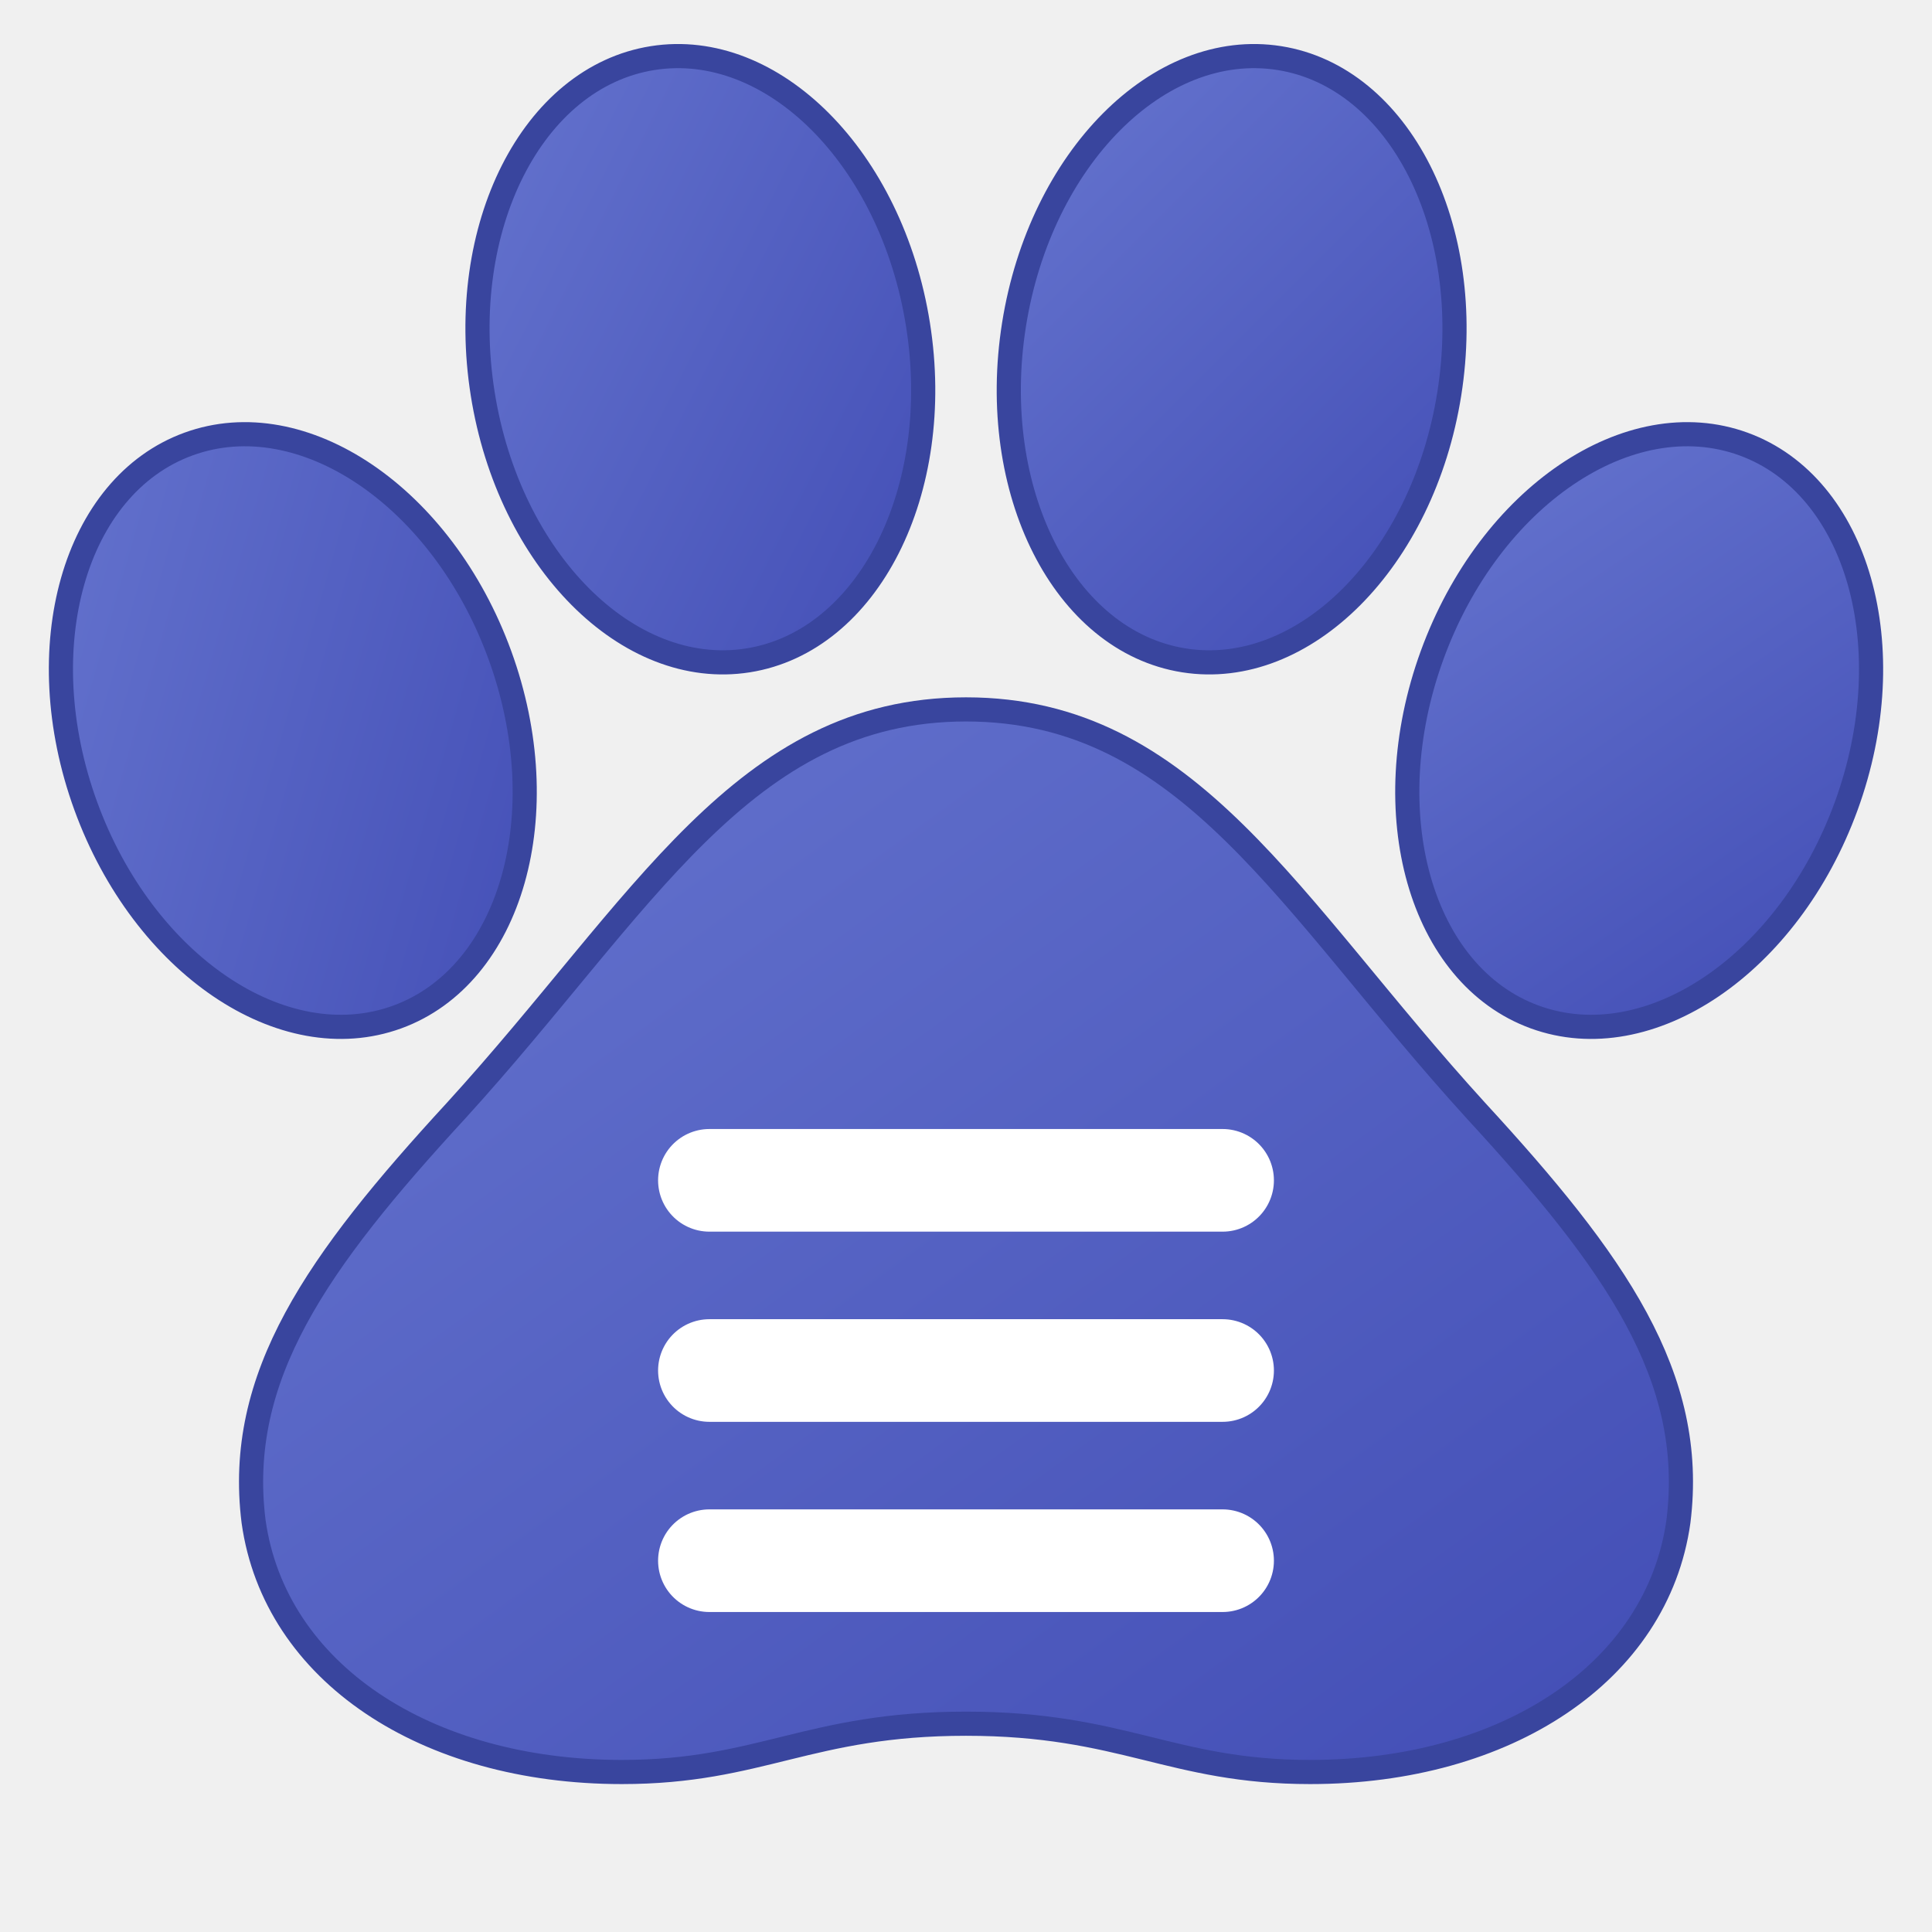
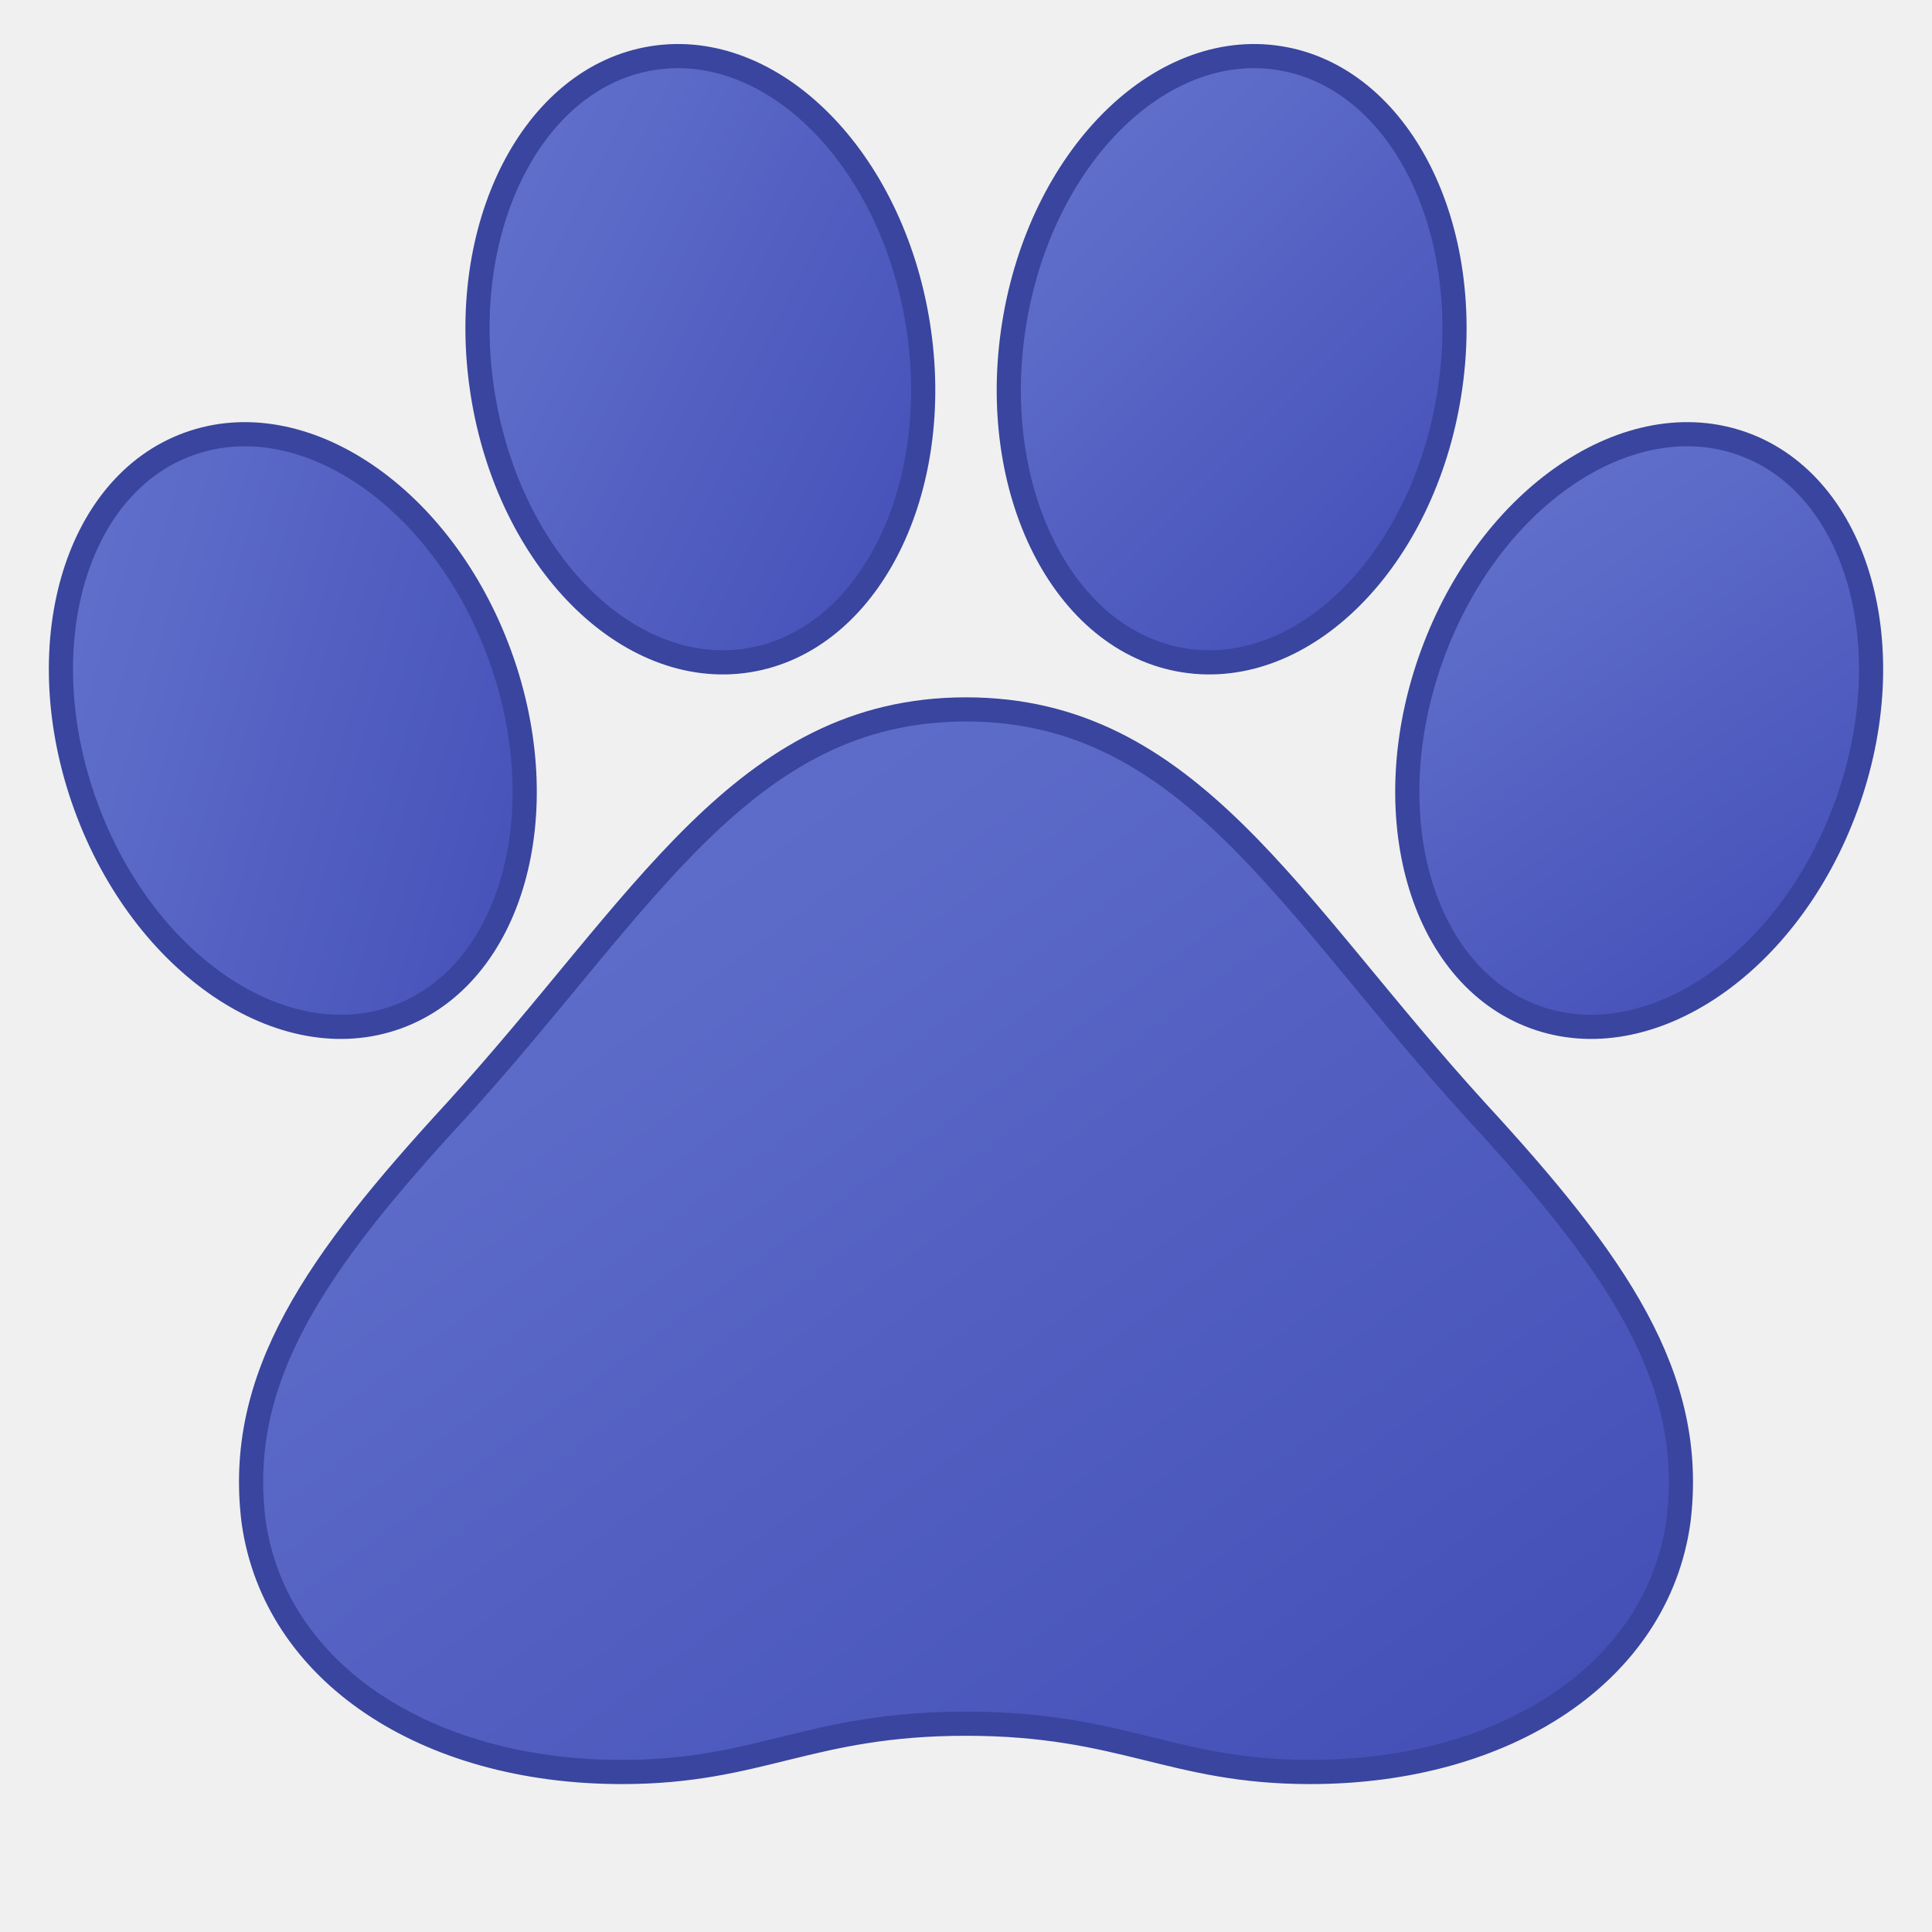
<svg xmlns="http://www.w3.org/2000/svg" viewBox="0 0 64 64" aria-hidden="true">
  <defs>
    <linearGradient id="paw" x1="0" y1="0" x2="1" y2="1">
      <stop stop-color="#6675cf" />
      <stop offset="1" stop-color="#424db5" />
    </linearGradient>
  </defs>
  <g fill="url(#paw)" stroke="#39459e" stroke-width=".8">
    <ellipse cx="9.7" cy="24.2" rx="7.3" ry="10.1" transform="rotate(-20 9.7 24.2)" />
    <ellipse cx="23.2" cy="11.9" rx="7.3" ry="10.1" transform="rotate(-9 23.2 11.9)" />
    <ellipse cx="40.8" cy="11.9" rx="7.3" ry="10.1" transform="rotate(9 40.8 11.9)" />
    <ellipse cx="54.3" cy="24.2" rx="7.3" ry="10.1" transform="rotate(20 54.3 24.2)" />
    <path d="M32 23.5c-7.4 0-10.7 6.5-16.9 13.3-4.6 5-7.3 8.8-6.7 13.6.7 5 5.7 8.3 12.2 8.3 4.6 0 6.2-1.6 11.4-1.6s6.8 1.6 11.4 1.6c6.5 0 11.5-3.3 12.2-8.3.6-4.8-2.1-8.6-6.7-13.6C42.7 30 39.4 23.5 32 23.5Z" />
  </g>
-   <g fill="none" stroke="#fff" stroke-linecap="round" stroke-width="3.4">
-     <path d="M23.5 39.1h17" />
-     <path d="M23.5 45.4h17" />
-     <path d="M23.5 51.7h17" />
-   </g>
</svg>
